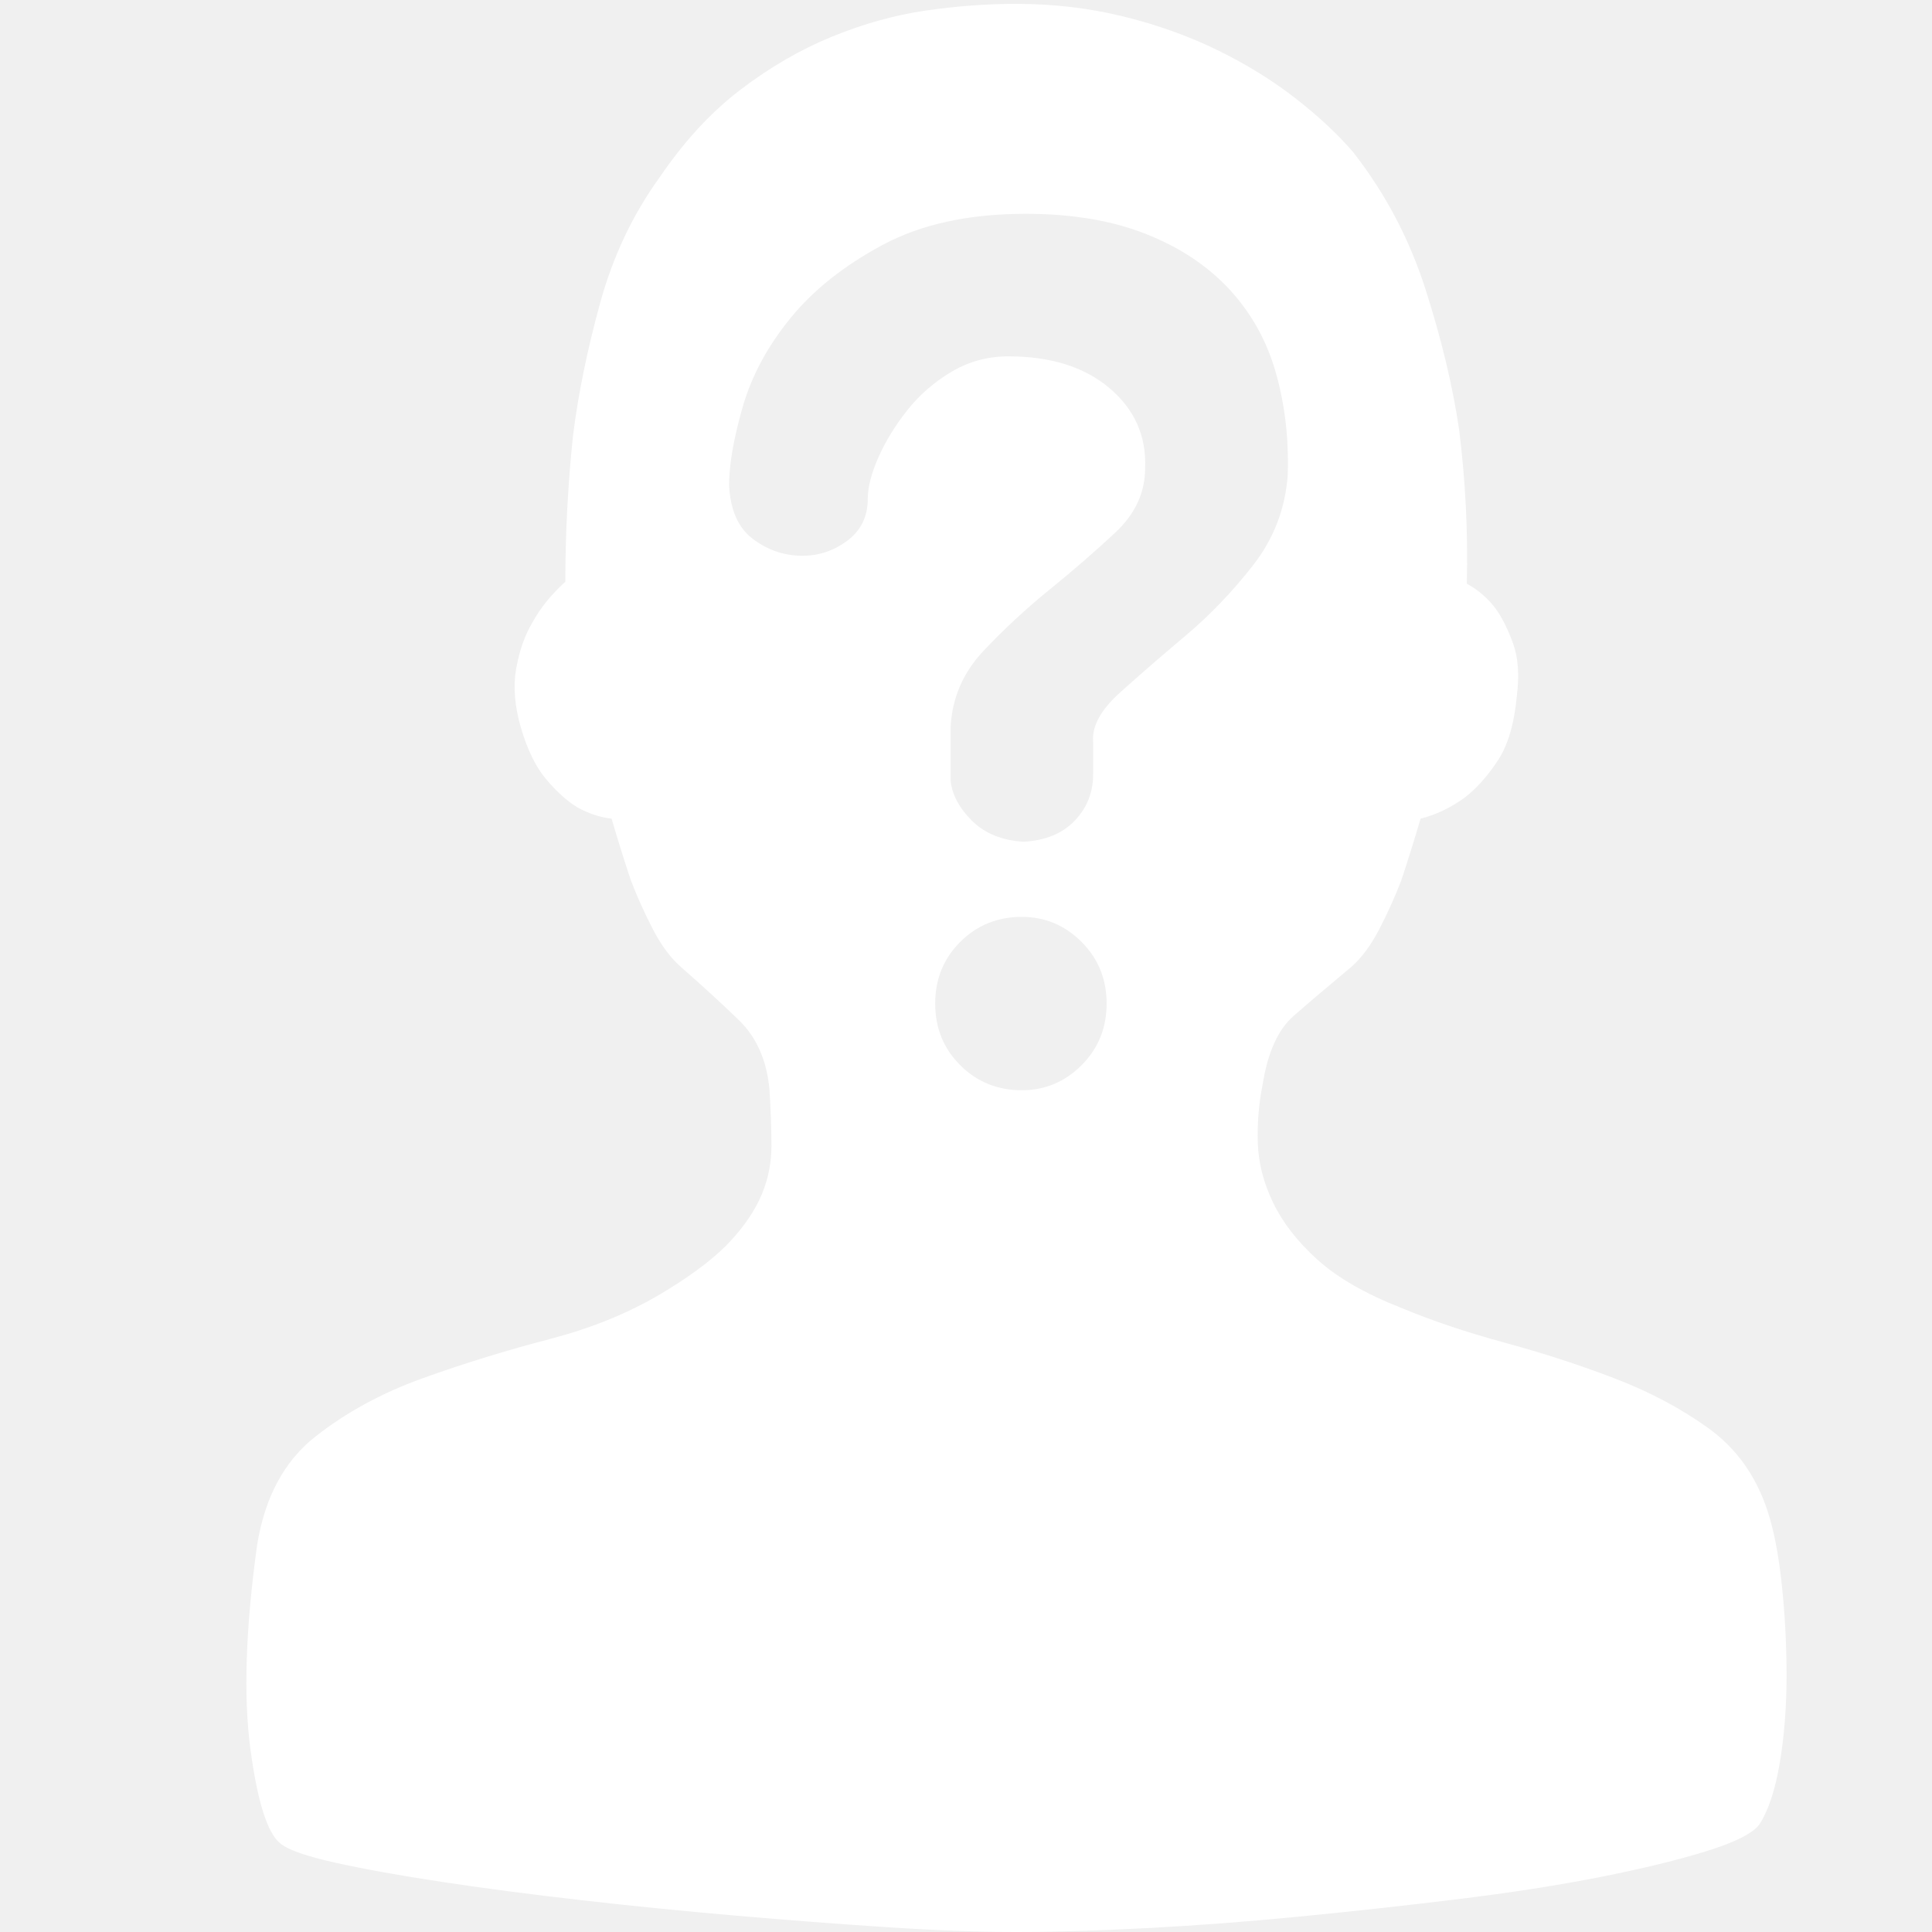
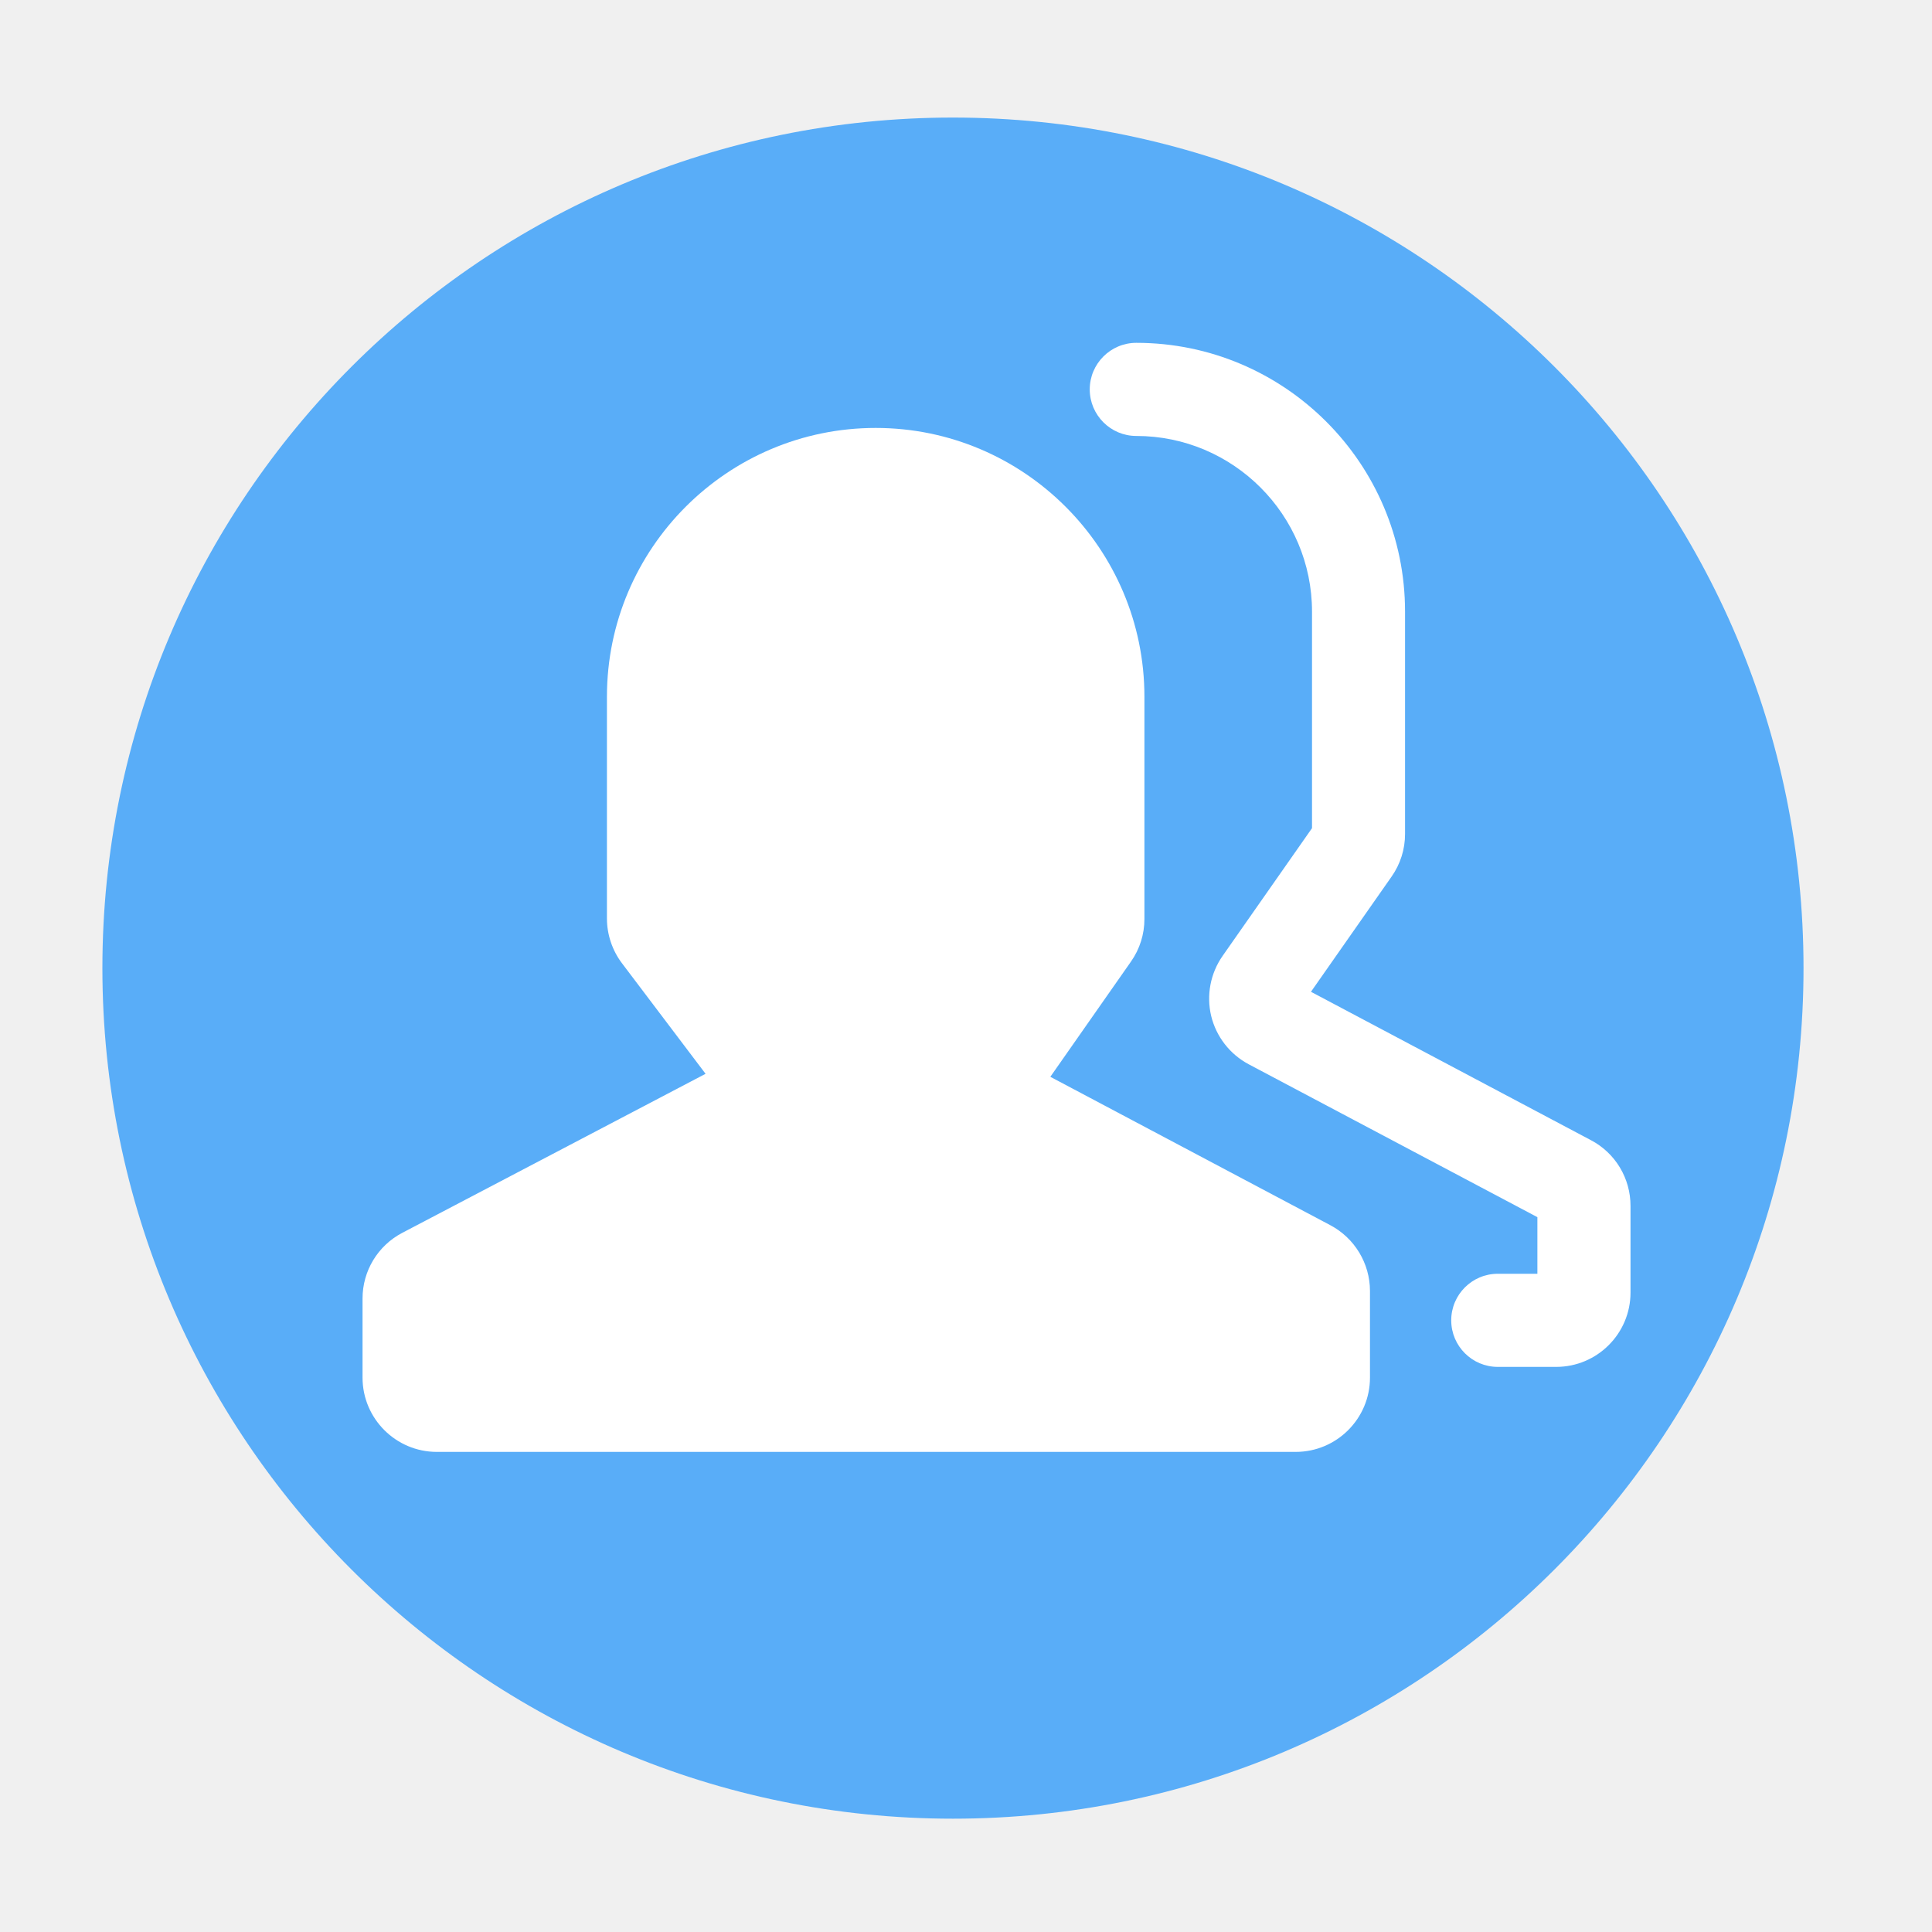
- <svg xmlns="http://www.w3.org/2000/svg" t="1655884805985" class="icon" viewBox="0 0 1024 1024" version="1.1" p-id="92958" width="16" height="16">
+ <svg xmlns="http://www.w3.org/2000/svg" t="1657091482619" class="icon" viewBox="0 0 1024 1024" version="1.1" p-id="71443" width="32" height="32">
  <defs>
    <style type="text/css">@font-face { font-family: feedback-iconfont; src: url("//at.alicdn.com/t/font_1031158_u69w8yhxdu.woff2?t=1630033759944") format("woff2"), url("//at.alicdn.com/t/font_1031158_u69w8yhxdu.woff?t=1630033759944") format("woff"), url("//at.alicdn.com/t/font_1031158_u69w8yhxdu.ttf?t=1630033759944") format("truetype"); }
</style>
  </defs>
-   <path d="M936.71 800.415q5.105 15.314 7.657 39.306t2.552 48.495-3.573 45.942-10.72 32.67q-5.105 7.147-28.076 14.293t-56.662 13.783-75.549 11.741-83.717 9.188-81.165 6.126-68.913 2.042-68.403-2.552-80.144-6.126-81.675-8.167-74.018-9.699-56.662-10.209-29.097-10.209q-10.209-8.167-15.825-50.026t3.573-108.219q6.126-37.775 30.628-57.172t57.172-31.139 67.892-20.929 62.788-26.544q21.44-13.272 32.67-25.523t16.335-24.502 5.105-25.523-1.021-29.607q-2.042-23.482-16.335-37.264t-30.628-28.076q-8.167-7.147-14.804-19.908t-11.741-26.034q-5.105-15.314-10.209-32.67-9.188-1.021-18.377-6.126-8.167-5.105-16.335-14.804t-13.272-27.055-2.552-31.649 8.678-24.502q6.126-11.23 17.356-21.44 0-38.796 4.084-77.591 4.084-32.67 14.293-69.934t31.649-66.871q19.398-28.586 42.879-46.453t48.495-28.076 49.515-13.783 47.984-3.573q29.607 0 56.662 6.636t50.026 17.866 41.348 25.523 30.628 28.586q25.523 32.67 38.285 72.487t17.866 74.528q5.105 40.837 4.084 81.675 9.188 5.105 15.314 13.272 5.105 7.147 9.188 18.377t2.042 27.565q-2.042 22.461-10.209 34.712t-17.356 19.398q-11.23 8.167-23.482 11.23-5.105 17.356-10.209 32.67-5.105 13.272-11.741 26.034t-14.804 19.908q-18.377 15.314-30.628 26.034t-16.335 36.243q-3.063 15.314-2.552 31.139t8.167 31.649 23.482 30.118 44.411 25.523q24.502 10.209 54.62 18.377t58.193 18.887 50.026 26.544 31.139 43.39zM541.607 577.85q18.377 0 31.649-13.272t13.272-32.67-13.272-32.67-31.649-13.272q-19.398 0-32.67 13.272t-13.272 32.67 13.272 32.67 32.67 13.272zM579.382 393.061q-1.021-12.251 14.293-26.034t34.712-30.118 35.733-37.264 18.377-47.474q1.021-28.586-6.126-54.11t-24.502-44.411-44.411-29.607-63.809-10.72q-44.921 0-75.549 16.335t-49.005 38.796-25.523 47.474-7.147 41.348q1.021 19.398 12.251 28.076t25.013 9.188 25.013-7.657 11.23-22.461q0-9.188 5.615-21.95t15.314-25.013 23.482-20.419 30.118-8.167q33.691 0 53.599 16.845t18.887 42.369q0 19.398-15.825 34.201t-34.712 30.118-35.222 32.67-17.356 40.837l0 27.565q1.021 11.23 11.23 21.44t27.565 11.23q17.356-1.021 27.055-11.23t9.699-24.502l0-17.356z" p-id="92959" fill="#ffffff" />
+   <path d="M505.088 513.126m-450.816 0a450.816 450.816 0 1 0 901.632 0 450.816 450.816 0 1 0-901.632 0Z" fill="#59ADF8" p-id="71444" />
+   <path d="M705.075 649.37l-148.378-78.643 42.752-61.082a39.117 39.117 0 0 0 7.117-22.579V369.254c0-78.541-63.898-142.438-142.438-142.438S321.69 290.662 321.69 369.254v117.555c0 8.499 2.816 16.947 7.987 23.757l44.288 58.573-160.717 84.275a39.25 39.25 0 0 0-21.094 34.867v41.882c0 21.709 17.664 39.373 39.373 39.373h455.219c21.709 0 39.373-17.664 39.373-39.373v-45.978a39.537 39.537 0 0 0-21.043-34.816z" fill="#FFFFFF" p-id="71445" />
+   <path d="M843.213 604.314l-148.378-78.643 42.752-61.082a39.117 39.117 0 0 0 7.117-22.579V324.147c0-78.541-63.898-142.438-142.438-142.438-13.619 0-24.678 11.059-24.678 24.678s11.059 24.678 24.678 24.678c51.354 0 93.133 41.779 93.133 93.133v114.739l-47.411 67.738a39.603 39.603 0 0 0-6.042 31.795 39.624 39.624 0 0 0 19.866 25.6L814.848 645.12v30.003h-20.992c-13.619 0-24.678 11.059-24.678 24.678s11.059 24.678 24.678 24.678h30.976c21.709 0 39.373-17.664 39.373-39.373v-45.978c0-14.643-8.038-28.006-20.992-34.816z" fill="#FFFFFF" p-id="71446" />
</svg>
